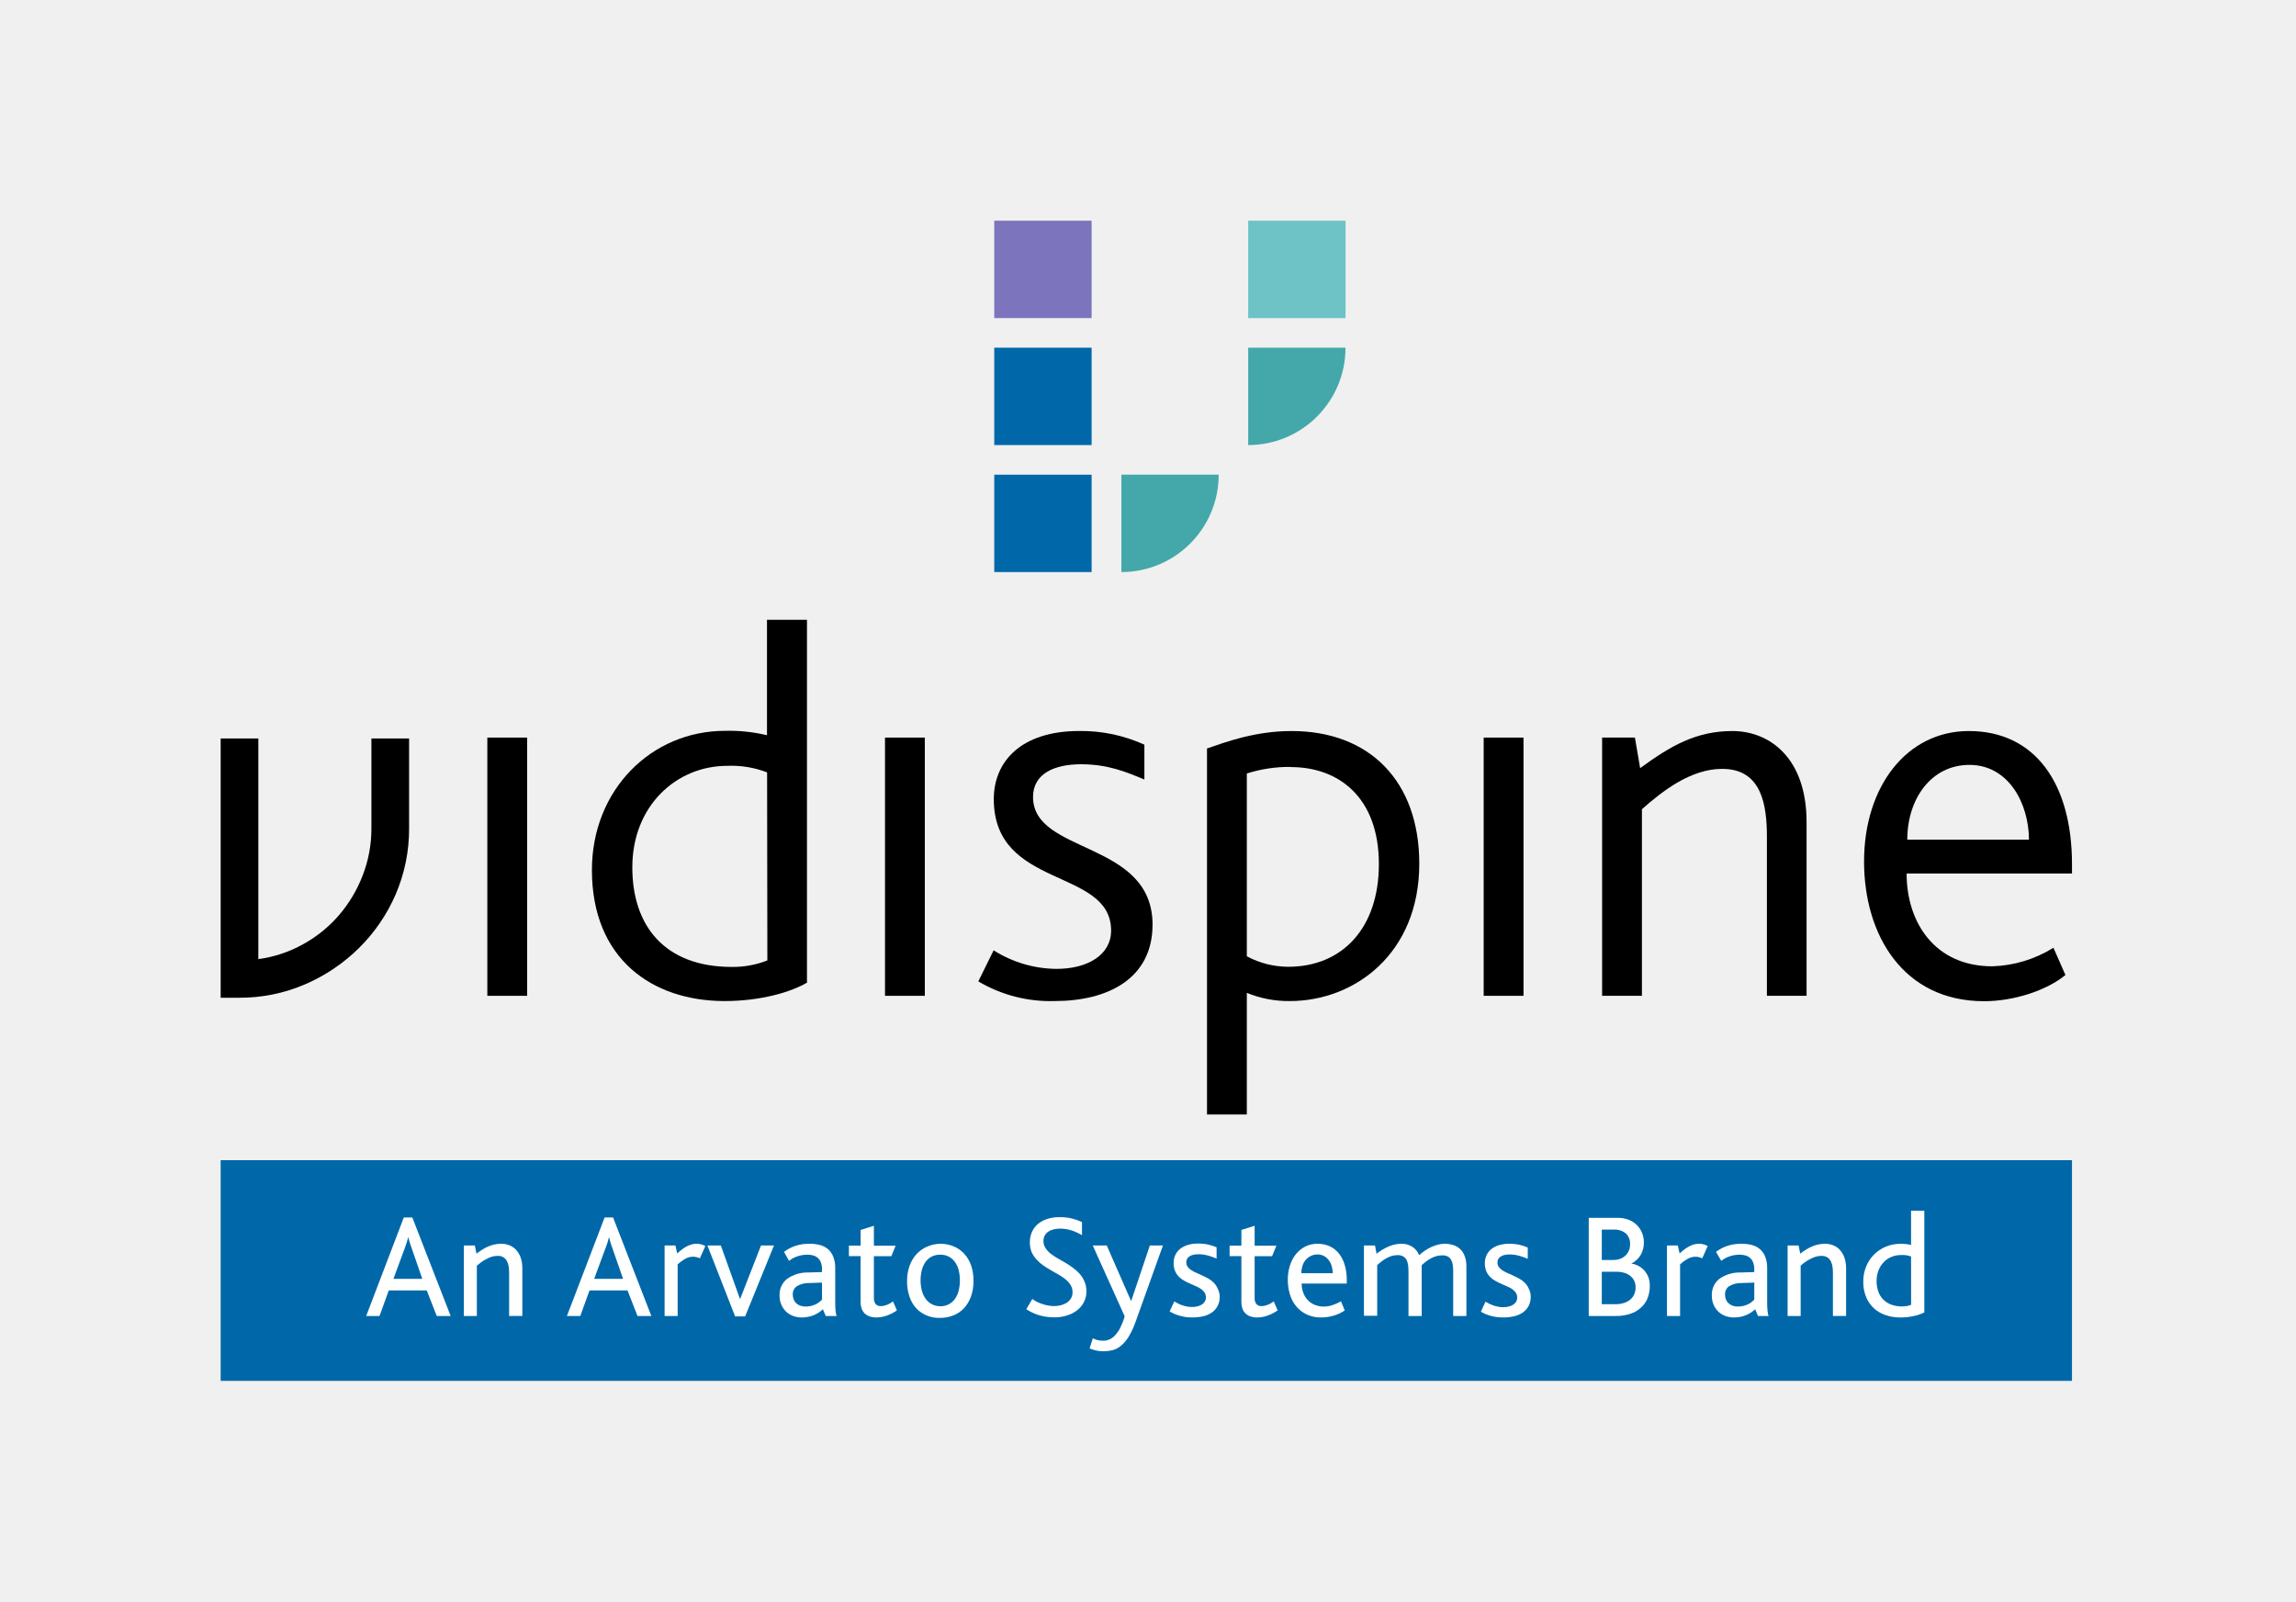
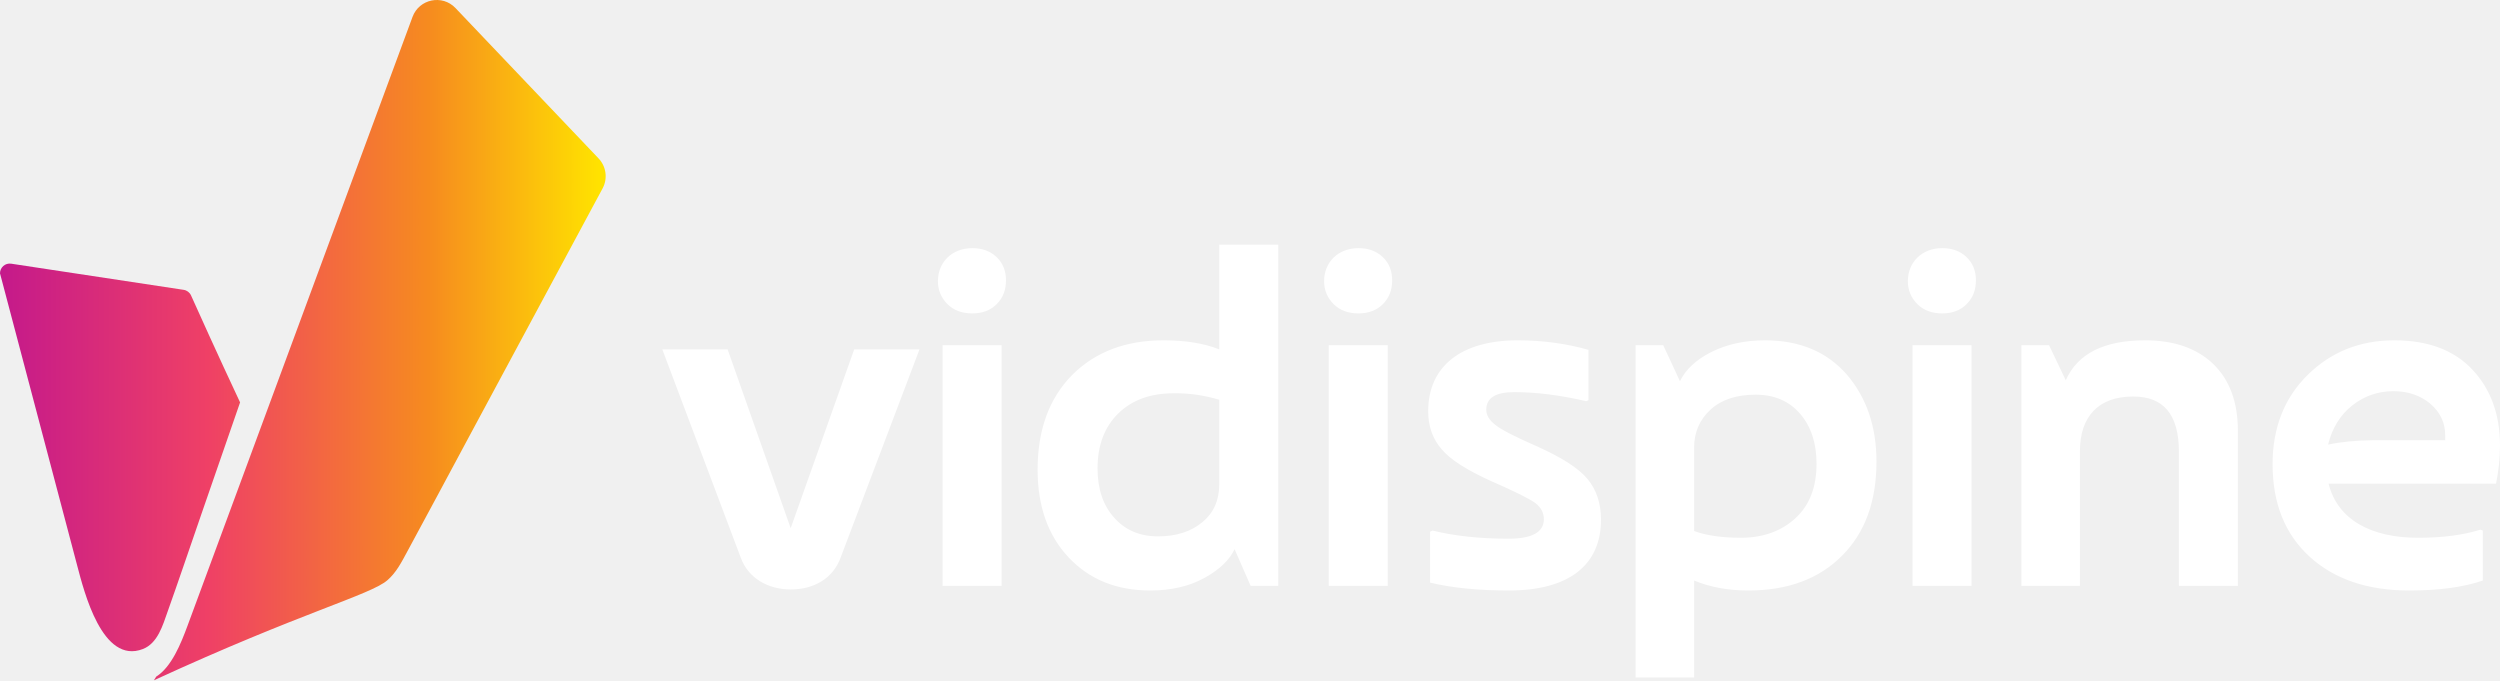
- <svg xmlns="http://www.w3.org/2000/svg" id="Layer_1" data-name="Layer 1" viewBox="0 0 438.16 305.58">
+ <svg xmlns="http://www.w3.org/2000/svg" id="b" viewBox="0 0 1116.415 303.798">
  <defs>
-     <style>.cls-1{fill:#0068a9;}.cls-2{fill:#fff;}.cls-3{fill:#7c74bd;}.cls-4{fill:#6dc3c5;}.cls-5{fill:#44a8aa;}</style>
+     <style>.e{fill:url(#d);}.f{fill:#fff;}</style>
+     <linearGradient id="d" x1="0" y1="151.899" x2="270.472" y2="151.899" gradientUnits="userSpaceOnUse">
+       <stop offset="0" stop-color="#c4198b" />
+       <stop offset=".343" stop-color="#ef4066" />
+       <stop offset=".708" stop-color="#f68b1f" />
+       <stop offset=".992" stop-color="#ffe300" />
+     </linearGradient>
  </defs>
-   <rect class="cls-1" x="42.11" y="221.36" width="353.3" height="42.11" />
-   <path class="cls-2" d="M83.35,251.09l-1.91-4.88H74.19l-1.76,4.88H69.88l7.18-18.79h1.63L86,251.09Zm-4.72-12.74c-.17-.47-.32-.89-.43-1.27s-.22-.73-.29-1.05h0c-.08.35-.18.7-.3,1.07s-.26.77-.43,1.22L75.08,244h5.51Z" />
-   <path class="cls-2" d="M97.16,251.09v-8.16a9.18,9.18,0,0,0-.07-1.17,3.33,3.33,0,0,0-.31-1.07,2,2,0,0,0-.67-.78,2,2,0,0,0-1.17-.29,3.69,3.69,0,0,0-1.09.16,6.22,6.22,0,0,0-1,.43,7.76,7.76,0,0,0-1,.6c-.3.22-.59.45-.85.68v9.6H88.52V237.64h2.1l.31,1.55q.58-.44,1.14-.78a8,8,0,0,1,1.12-.59,6.88,6.88,0,0,1,1.19-.38,6.16,6.16,0,0,1,1.32-.13,4.27,4.27,0,0,1,1.45.26,3.56,3.56,0,0,1,1.28.84,4.28,4.28,0,0,1,.91,1.47,6.24,6.24,0,0,1,.34,2.2v9Z" />
-   <path class="cls-2" d="M121.66,251.09l-1.91-4.88H112.5l-1.76,4.88h-2.55l7.19-18.79H117l7.3,18.79Zm-4.72-12.74c-.17-.47-.32-.89-.43-1.27s-.21-.73-.29-1.05h0c-.08.35-.18.7-.29,1.07s-.27.77-.44,1.22L113.39,244h5.51Z" />
-   <path class="cls-2" d="M133.56,240.09a2.9,2.9,0,0,0-1.34-.31,3,3,0,0,0-1.37.36,7.81,7.81,0,0,0-1.53,1.11v9.84h-2.49V237.64h2.06l.35,1.52a10.39,10.39,0,0,1,1.15-.95,6.21,6.21,0,0,1,1-.56,4,4,0,0,1,.83-.27,3.81,3.81,0,0,1,.75-.07,3,3,0,0,1,.94.14,3.23,3.23,0,0,1,.69.3Z" />
-   <path class="cls-2" d="M142.2,251.17h-1.91L135,237.64h2.56l3.67,10.24h0l4-10.24h2.47Z" />
-   <path class="cls-2" d="M157.58,251.09l-.54-1.28a6.42,6.42,0,0,1-.73.58,5.63,5.63,0,0,1-.91.5,6.46,6.46,0,0,1-1.1.35,6.74,6.74,0,0,1-1.33.13,4.61,4.61,0,0,1-1.62-.29,3.86,3.86,0,0,1-1.33-.82,4,4,0,0,1-.91-1.32,4.27,4.27,0,0,1-.34-1.75,3.85,3.85,0,0,1,1.41-3.17,6.7,6.7,0,0,1,4.07-1.23l2.62-.08v-.51a3.56,3.56,0,0,0-.21-1.31,2.08,2.08,0,0,0-.58-.87,2.13,2.13,0,0,0-.89-.48,3.92,3.92,0,0,0-1.11-.15,5.8,5.8,0,0,0-1.14.11,5.64,5.64,0,0,0-.95.27,5.25,5.25,0,0,0-.79.37c-.23.14-.45.28-.64.42l-.94-1.71a8.56,8.56,0,0,1,1.22-.75,7,7,0,0,1,1.21-.47,7.34,7.34,0,0,1,1.22-.25,10.58,10.58,0,0,1,1.27-.07,7.42,7.42,0,0,1,1.94.24,4.09,4.09,0,0,1,1.54.79,3.82,3.82,0,0,1,1,1.44,5.82,5.82,0,0,1,.37,2.19v4.51c0,.8,0,1.46,0,2s0,1,.05,1.33a6.17,6.17,0,0,0,.09.81,4.48,4.48,0,0,0,.12.47Zm-.71-6.37-2.45.08a4.37,4.37,0,0,0-2.39.63,1.85,1.85,0,0,0-.74,1.57,2.57,2.57,0,0,0,.16.9,1.89,1.89,0,0,0,.46.72,2.21,2.21,0,0,0,.78.49,3,3,0,0,0,1.07.18,4.27,4.27,0,0,0,1.06-.13,4.92,4.92,0,0,0,.87-.31,3.44,3.44,0,0,0,.68-.43,4.59,4.59,0,0,0,.5-.44Z" />
-   <path class="cls-2" d="M169.27,251a5.94,5.94,0,0,1-2,.37,3.82,3.82,0,0,1-1.37-.22,2.45,2.45,0,0,1-.94-.6,2.55,2.55,0,0,1-.55-.93,3.8,3.8,0,0,1-.18-1.21v-8.74H162v-2h2.24v-3l2.53-.79v3.8h4.15l-.82,2h-3.33v7.89a1.89,1.89,0,0,0,.32,1.23,1.17,1.17,0,0,0,1,.4,3.08,3.08,0,0,0,.68-.08l.63-.21a4.21,4.21,0,0,0,.56-.29c.17-.1.32-.21.46-.31l.74,1.71A7.72,7.72,0,0,1,169.27,251Z" />
-   <path class="cls-2" d="M179.4,237.31a6.59,6.59,0,0,1,2.53.47,5.82,5.82,0,0,1,2,1.35,6.35,6.35,0,0,1,1.38,2.27,8.88,8.88,0,0,1,.47,3,8.71,8.71,0,0,1-.49,3,6.63,6.63,0,0,1-1.41,2.3,5.79,5.79,0,0,1-2,1.3,6.72,6.72,0,0,1-2.51.45,6,6,0,0,1-4.34-1.64,6.13,6.13,0,0,1-1.44-2.33,8.84,8.84,0,0,1-.49-3,8.56,8.56,0,0,1,.49-3,6.63,6.63,0,0,1,1.41-2.3,5.86,5.86,0,0,1,1.94-1.32A6.31,6.31,0,0,1,179.4,237.31Zm0,2.08a3.39,3.39,0,0,0-1.59.36,3.25,3.25,0,0,0-1.17,1,5.1,5.1,0,0,0-.72,1.56,7.8,7.8,0,0,0-.24,2,7.59,7.59,0,0,0,.26,2,4.62,4.62,0,0,0,.75,1.56,3.36,3.36,0,0,0,1.19,1,3.45,3.45,0,0,0,1.59.36,3.31,3.31,0,0,0,1.57-.36,3.43,3.43,0,0,0,1.17-1,4.84,4.84,0,0,0,.73-1.57,8.29,8.29,0,0,0,0-4,4.52,4.52,0,0,0-.74-1.56,3.23,3.23,0,0,0-1.18-1A3.51,3.51,0,0,0,179.37,239.39Z" />
-   <path class="cls-2" d="M207.33,246.35a4.43,4.43,0,0,1-.47,2.06,4.7,4.7,0,0,1-1.29,1.58,6.13,6.13,0,0,1-1.95,1,7.82,7.82,0,0,1-2.42.36,10.4,10.4,0,0,1-1.74-.14,10.75,10.75,0,0,1-1.46-.36,9.47,9.47,0,0,1-1.19-.5,10,10,0,0,1-.95-.56l1.14-1.95a5.33,5.33,0,0,0,.72.46,7.12,7.12,0,0,0,1,.44,7.27,7.27,0,0,0,1.14.32,6,6,0,0,0,1.3.14,5.17,5.17,0,0,0,1.23-.15,3.84,3.84,0,0,0,1.14-.46,2.71,2.71,0,0,0,.83-.82,2.13,2.13,0,0,0,.32-1.2,2.59,2.59,0,0,0-.34-1.34,4.54,4.54,0,0,0-.91-1.06,9.17,9.17,0,0,0-1.29-.9l-1.49-.85c-.5-.29-1-.6-1.48-.92a7.31,7.31,0,0,1-1.29-1.12,5.18,5.18,0,0,1-1-1.46,5,5,0,0,1-.35-1.92,4.84,4.84,0,0,1,.37-1.87,4.28,4.28,0,0,1,1.1-1.53,5.29,5.29,0,0,1,1.77-1,7.31,7.31,0,0,1,2.39-.37,9.47,9.47,0,0,1,2.56.3,10.55,10.55,0,0,1,1.76.64l0,2.5a9.36,9.36,0,0,0-1.94-.89,7.05,7.05,0,0,0-2.24-.36,5.3,5.3,0,0,0-1.22.14,3.13,3.13,0,0,0-1,.42,2.19,2.19,0,0,0-.69.73,2.12,2.12,0,0,0-.26,1.07,2.35,2.35,0,0,0,.36,1.3,4.14,4.14,0,0,0,.93,1.05,9.53,9.53,0,0,0,1.32.9l1.51.87c.52.3,1,.61,1.51,1A7.32,7.32,0,0,1,206,243a5.35,5.35,0,0,1,.94,1.47A4.62,4.62,0,0,1,207.33,246.35Z" />
-   <path class="cls-2" d="M216.74,252.12a15,15,0,0,1-1.37,2.95,7.06,7.06,0,0,1-1.48,1.73,4.32,4.32,0,0,1-1.59.82,7.2,7.2,0,0,1-1.67.2,6.55,6.55,0,0,1-1.5-.15,10.54,10.54,0,0,1-1.2-.39l.62-1.93a4,4,0,0,0,.92.34,4.6,4.6,0,0,0,1.11.12,2.85,2.85,0,0,0,1.14-.24,3.29,3.29,0,0,0,1.08-.8,6.28,6.28,0,0,0,1-1.45,12.85,12.85,0,0,0,.83-2.17l-6.09-13.51h2.67l4.61,10.52h.08l3.53-10.52h2.5Z" />
-   <path class="cls-2" d="M232.77,247.34a3.78,3.78,0,0,1-.41,1.85,3.51,3.51,0,0,1-1.11,1.25,5,5,0,0,1-1.67.71,9.52,9.52,0,0,1-2,.22,9.79,9.79,0,0,1-1.38-.09A9.11,9.11,0,0,1,225,251a8.8,8.8,0,0,1-1-.36,8.27,8.27,0,0,1-.79-.41l.88-1.91a6.54,6.54,0,0,0,.66.36,5.34,5.34,0,0,0,.8.34,5.06,5.06,0,0,0,.91.25,4.77,4.77,0,0,0,1,.1,4.55,4.55,0,0,0,1.07-.12,3.15,3.15,0,0,0,.85-.36,1.86,1.86,0,0,0,.55-.57,1.43,1.43,0,0,0,.2-.77,1.67,1.67,0,0,0-.26-.94,2.83,2.83,0,0,0-.69-.69,5.15,5.15,0,0,0-1-.53c-.37-.16-.75-.32-1.13-.5a12,12,0,0,1-1.13-.57,4.39,4.39,0,0,1-1-.77,3.7,3.7,0,0,1-.69-1.08,3.82,3.82,0,0,1-.26-1.51,3.45,3.45,0,0,1,.29-1.43,3.21,3.21,0,0,1,.87-1.18,4.51,4.51,0,0,1,1.46-.79,6.56,6.56,0,0,1,2-.29,9.07,9.07,0,0,1,2,.2,10.11,10.11,0,0,1,1.58.51v2.16l-.78-.31c-.26-.1-.53-.18-.81-.26a7.76,7.76,0,0,0-.89-.19,6.24,6.24,0,0,0-1-.07,4.39,4.39,0,0,0-.91.09,2.18,2.18,0,0,0-.73.28,1.28,1.28,0,0,0-.66,1.17,1.4,1.4,0,0,0,.27.86,2.75,2.75,0,0,0,.7.65,7.19,7.19,0,0,0,1,.52l1.16.52c.39.18.77.38,1.15.6a4.42,4.42,0,0,1,1,.78,3.61,3.61,0,0,1,.7,1.07A3.54,3.54,0,0,1,232.77,247.34Z" />
-   <path class="cls-2" d="M241.94,251a5.94,5.94,0,0,1-2,.37,3.79,3.79,0,0,1-1.37-.22,2.38,2.38,0,0,1-.94-.6,2.42,2.42,0,0,1-.55-.93,3.8,3.8,0,0,1-.18-1.21v-8.74h-2.25v-2h2.25v-3l2.53-.79v3.8h4.15l-.82,2h-3.33v7.89a1.89,1.89,0,0,0,.32,1.23,1.17,1.17,0,0,0,1,.4,2.93,2.93,0,0,0,.67-.08c.22-.06.43-.13.64-.21a4.21,4.21,0,0,0,.56-.29c.17-.1.32-.21.46-.31l.74,1.71A7.91,7.91,0,0,1,241.94,251Z" />
-   <path class="cls-2" d="M248.4,244.9a5,5,0,0,0,.29,1.7,4.13,4.13,0,0,0,.82,1.39,3.89,3.89,0,0,0,1.33.95,4.41,4.41,0,0,0,1.8.35,5.15,5.15,0,0,0,1.72-.3,8.85,8.85,0,0,0,1.55-.7l.71,1.73a6.8,6.8,0,0,1-2.1,1,8.49,8.49,0,0,1-2.36.35,6.31,6.31,0,0,1-2.85-.6,5.89,5.89,0,0,1-2-1.59,6.45,6.45,0,0,1-1.17-2.29,9.34,9.34,0,0,1-.38-2.71,8.77,8.77,0,0,1,.4-2.7,6.84,6.84,0,0,1,1.14-2.18,5.62,5.62,0,0,1,1.79-1.46,5.16,5.16,0,0,1,2.34-.53,5.56,5.56,0,0,1,2.36.49,4.91,4.91,0,0,1,1.76,1.41,6.45,6.45,0,0,1,1.08,2.18,9.73,9.73,0,0,1,.38,2.85v.66Zm5.76-3.26a3.5,3.5,0,0,0-.55-1.15,2.89,2.89,0,0,0-.91-.83,2.67,2.67,0,0,0-1.29-.31,2.72,2.72,0,0,0-1.26.29,3.05,3.05,0,0,0-1,.78,3.28,3.28,0,0,0-.61,1.14,4.73,4.73,0,0,0-.2,1.37h6A4.78,4.78,0,0,0,254.16,241.64Z" />
-   <path class="cls-2" d="M277.32,251.09v-8.65a6.88,6.88,0,0,0-.09-1.15,2.55,2.55,0,0,0-.31-.93,1.57,1.57,0,0,0-.63-.62,2.2,2.2,0,0,0-1.06-.22,4,4,0,0,0-1.16.16,5.41,5.41,0,0,0-1.05.44,7.16,7.16,0,0,0-.91.6c-.28.23-.55.44-.8.66a1.72,1.72,0,0,1,0,.33v9.38h-2.52v-8.58a8.72,8.72,0,0,0-.08-1.17,3.09,3.09,0,0,0-.31-1,1.68,1.68,0,0,0-.64-.63,2.12,2.12,0,0,0-1.07-.23,3.68,3.68,0,0,0-1.15.17,5.81,5.81,0,0,0-1,.44,7.34,7.34,0,0,0-.92.61c-.29.22-.55.44-.8.67v9.68h-2.53V237.64h2.11l.3,1.57a9.94,9.94,0,0,1,2.45-1.44,6.27,6.27,0,0,1,2.29-.46,3.63,3.63,0,0,1,2.12.6,3.32,3.32,0,0,1,1.26,1.58,10.15,10.15,0,0,1,1.18-.92,10.87,10.87,0,0,1,1.24-.68,8.81,8.81,0,0,1,1.25-.43,5.06,5.06,0,0,1,1.2-.15,5.38,5.38,0,0,1,1.55.22,3.32,3.32,0,0,1,1.33.72,3.51,3.51,0,0,1,.92,1.34,5.39,5.39,0,0,1,.35,2.07v9.43Z" />
-   <path class="cls-2" d="M292.12,247.34a3.89,3.89,0,0,1-.41,1.85,3.64,3.64,0,0,1-1.12,1.25,5,5,0,0,1-1.67.71,9.38,9.38,0,0,1-2,.22,10,10,0,0,1-1.38-.09,8.6,8.6,0,0,1-1.15-.24,8.27,8.27,0,0,1-1-.36,7,7,0,0,1-.78-.41l.87-1.91q.3.18.66.36a5.83,5.83,0,0,0,.8.34,5.17,5.17,0,0,0,.92.25,4.74,4.74,0,0,0,1,.1,4.49,4.49,0,0,0,1.07-.12,3.15,3.15,0,0,0,.85-.36,1.86,1.86,0,0,0,.55-.57,1.43,1.43,0,0,0,.2-.77,1.6,1.6,0,0,0-.26-.94,2.66,2.66,0,0,0-.69-.69,5.15,5.15,0,0,0-1-.53l-1.13-.5c-.38-.17-.76-.36-1.13-.57a4.12,4.12,0,0,1-1-.77,3.53,3.53,0,0,1-.7-1.08,4,4,0,0,1-.26-1.51,3.62,3.62,0,0,1,.29-1.43,3.32,3.32,0,0,1,.87-1.18,4.51,4.51,0,0,1,1.46-.79,6.56,6.56,0,0,1,2-.29,9.23,9.23,0,0,1,2,.2,10.33,10.33,0,0,1,1.57.51v2.16l-.78-.31c-.26-.1-.53-.18-.81-.26a7.76,7.76,0,0,0-.89-.19,6.24,6.24,0,0,0-1-.07,4.39,4.39,0,0,0-.91.09,2.18,2.18,0,0,0-.73.28,1.33,1.33,0,0,0-.49.48,1.36,1.36,0,0,0-.17.69,1.4,1.4,0,0,0,.27.86,2.64,2.64,0,0,0,.71.65,6.22,6.22,0,0,0,1,.52l1.15.52c.39.18.77.38,1.15.6a4.21,4.21,0,0,1,1,.78,3.61,3.61,0,0,1,.7,1.07A3.38,3.38,0,0,1,292.12,247.34Z" />
-   <path class="cls-2" d="M314.84,245.46a6.41,6.41,0,0,1-.34,2,4.63,4.63,0,0,1-1.11,1.81,5.57,5.57,0,0,1-2,1.31,8.35,8.35,0,0,1-3.12.51h-5.08V232.36h5.46a5.81,5.81,0,0,1,2.26.41,4.68,4.68,0,0,1,1.58,1.09,4.37,4.37,0,0,1,.92,1.49,4.79,4.79,0,0,1,.3,1.64,4.64,4.64,0,0,1-.62,2.48,4.35,4.35,0,0,1-1.77,1.62v0a4.15,4.15,0,0,1,1.38.45,4.2,4.2,0,0,1,1.14.92,4.33,4.33,0,0,1,.76,1.31A4.82,4.82,0,0,1,314.84,245.46Zm-9.16-10.85v5.79H308a3.32,3.32,0,0,0,1.11-.19,3,3,0,0,0,1-.57,3,3,0,0,0,.7-.94,2.9,2.9,0,0,0,.27-1.28,2.74,2.74,0,0,0-.78-2.06,3.42,3.42,0,0,0-2.43-.75Zm6.45,11a3,3,0,0,0-.23-1.17,2.54,2.54,0,0,0-.7-.93,3.13,3.13,0,0,0-1.14-.63,5,5,0,0,0-1.57-.23h-2.81v6.19h2.58a5.32,5.32,0,0,0,1.68-.24,3.62,3.62,0,0,0,1.21-.67,2.82,2.82,0,0,0,.73-1A3.27,3.27,0,0,0,312.13,245.61Z" />
-   <path class="cls-2" d="M324.85,240.09a2.86,2.86,0,0,0-1.33-.31,3,3,0,0,0-1.37.36,7.26,7.26,0,0,0-1.53,1.11v9.84h-2.5V237.64h2.07l.34,1.52a10.39,10.39,0,0,1,1.15-.95,7.31,7.31,0,0,1,1-.56,4,4,0,0,1,.83-.27,3.91,3.91,0,0,1,.76-.07,3,3,0,0,1,.94.14,3.13,3.13,0,0,1,.68.3Z" />
-   <path class="cls-2" d="M335.49,251.09l-.54-1.28a6.42,6.42,0,0,1-.73.58,5.63,5.63,0,0,1-.91.5,6.46,6.46,0,0,1-1.1.35,6.9,6.9,0,0,1-1.33.13,4.61,4.61,0,0,1-1.62-.29,3.77,3.77,0,0,1-1.33-.82,3.89,3.89,0,0,1-.91-1.32,4.27,4.27,0,0,1-.34-1.75,3.85,3.85,0,0,1,1.41-3.17,6.68,6.68,0,0,1,4.07-1.23l2.62-.08v-.51a3.56,3.56,0,0,0-.21-1.31,2.13,2.13,0,0,0-1.47-1.35,3.92,3.92,0,0,0-1.11-.15,5.91,5.91,0,0,0-2.09.38,5.25,5.25,0,0,0-.79.37c-.23.14-.45.28-.64.42l-1-1.71a9.23,9.23,0,0,1,1.23-.75,6.71,6.71,0,0,1,1.21-.47,7.34,7.34,0,0,1,1.22-.25,10.46,10.46,0,0,1,1.27-.07,7.42,7.42,0,0,1,1.94.24,4,4,0,0,1,1.53.79,3.84,3.84,0,0,1,1,1.44,5.82,5.82,0,0,1,.37,2.19v4.51c0,.8,0,1.46,0,2s0,1,.05,1.33a6.17,6.17,0,0,0,.09.81,4.48,4.48,0,0,0,.12.47Zm-.71-6.37-2.46.08a4.33,4.33,0,0,0-2.38.63,1.85,1.85,0,0,0-.74,1.57,2.57,2.57,0,0,0,.15.9,2,2,0,0,0,.47.72,2.21,2.21,0,0,0,.78.49,2.93,2.93,0,0,0,1.07.18,4.33,4.33,0,0,0,1.06-.13,4.92,4.92,0,0,0,.87-.31,3.44,3.44,0,0,0,.68-.43,5.78,5.78,0,0,0,.5-.44Z" />
-   <path class="cls-2" d="M349.79,251.09v-8.16a9.18,9.18,0,0,0-.07-1.17,3.33,3.33,0,0,0-.31-1.07,2,2,0,0,0-.67-.78,2,2,0,0,0-1.17-.29,3.69,3.69,0,0,0-1.09.16,6.22,6.22,0,0,0-1,.43,7.76,7.76,0,0,0-1,.6,10.12,10.12,0,0,0-.85.68v9.6h-2.49V237.64h2.1l.31,1.55q.58-.44,1.14-.78a8,8,0,0,1,1.12-.59,6.88,6.88,0,0,1,1.19-.38,6.16,6.16,0,0,1,1.32-.13,4.27,4.27,0,0,1,1.45.26,3.56,3.56,0,0,1,1.28.84,4.28,4.28,0,0,1,.91,1.47,6.24,6.24,0,0,1,.34,2.2v9Z" />
-   <path class="cls-2" d="M365.31,251.08a11.43,11.43,0,0,1-2.69.29,8.42,8.42,0,0,1-2.72-.43,6.28,6.28,0,0,1-2.24-1.27,6,6,0,0,1-1.51-2.13,7.35,7.35,0,0,1-.57-3,7.64,7.64,0,0,1,.55-2.9,7,7,0,0,1,1.51-2.28,6.93,6.93,0,0,1,2.25-1.5,7.24,7.24,0,0,1,2.8-.54,9.23,9.23,0,0,1,1.14.06,6.6,6.6,0,0,1,.87.14V231h2.53v19.41A8.22,8.22,0,0,1,365.31,251.08Zm-.61-11.35-.38-.11-.41-.1a3.46,3.46,0,0,0-.49-.06,5.92,5.92,0,0,0-.62,0,4.78,4.78,0,0,0-1.81.34,4.21,4.21,0,0,0-1.49,1,4.67,4.67,0,0,0-1,1.56,5.35,5.35,0,0,0-.38,2,5.9,5.9,0,0,0,.31,2,4,4,0,0,0,.91,1.54,4.33,4.33,0,0,0,1.52,1,5.73,5.73,0,0,0,2.12.37,5.17,5.17,0,0,0,.95-.09,3.71,3.71,0,0,0,.78-.23Z" />
-   <path d="M93,190V140.73h7.6V190Z" />
-   <path d="M138.27,191c-13.75,0-25.31-8-25.31-25,0-15.31,11.35-26.56,25.41-26.56a31,31,0,0,1,8,.84V118.26H154v69.23C151,189.26,145.25,191,138.27,191Zm8.12-43.63a19,19,0,0,0-7.6-1.25c-9.69,0-18.12,7.6-18.12,19.37,0,11.14,6.14,19,19,19a18,18,0,0,0,6.77-1.24Z" />
-   <path d="M168.89,190V140.73h7.6V190Z" />
-   <path d="M201.28,191a27,27,0,0,1-14.58-3.75l2.92-5.93a22.73,22.73,0,0,0,12,3.54c6,0,10.42-2.71,10.42-7.29,0-12.08-22.39-7.81-22.39-25.1,0-7.08,5.1-13,16.35-13a29.21,29.21,0,0,1,12.39,2.61v6.66c-3.44-1.46-7-2.92-12.08-2.92s-9.17,1.78-9.17,6.25c0,11,22.81,8.23,22.81,24.37C219.92,186.76,211.38,191,201.28,191Z" />
-   <path d="M246.17,191a21,21,0,0,1-8.23-1.56v23.2h-7.6V142.81c3.33-1.14,9.06-3.33,16.14-3.33,14.89,0,24.37,9.58,24.37,25.31C270.85,182,258.45,191,246.17,191Zm.2-44.67a26.65,26.65,0,0,0-8.43,1.25v34.88a16.83,16.83,0,0,0,7.91,2c10.31,0,17.29-7.39,17.29-19.58C263.14,152,255.33,146.36,246.37,146.36Z" />
-   <path d="M283.14,190V140.73h7.6V190Z" />
-   <path d="M337.19,190v-30.3c0-6.15-1-13-8.54-13-6,0-11.45,4.27-15.31,7.7V190h-7.6V140.73H312l1,5.83c5.83-4.27,10.73-7.08,17.6-7.08,7.08,0,14.16,5.1,14.16,17.39V190Z" />
-   <path d="M363.85,166.66c0,9.38,5.42,17.71,16.35,17.71a23.4,23.4,0,0,0,11.67-3.54l2.29,5.2c-3.54,2.92-9.79,5-15.52,5-15.41,0-22.91-12.6-22.91-26.66,0-14.27,8.12-24.89,20-24.89,12.7,0,19.68,10.1,19.68,25.41v1.77Zm12-20.72c-7.29,0-11.87,6.46-11.87,14.27h23.22C387.18,153.33,383.33,145.94,375.83,145.94Z" />
-   <path d="M49.3,183a24.13,24.13,0,0,0,8.54-2.84,24.86,24.86,0,0,0,6.83-5.52,25.84,25.84,0,0,0,4.54-7.6,24.68,24.68,0,0,0,1.67-9V140.9h7.19V158a31.49,31.49,0,0,1-2.56,12.64,32.45,32.45,0,0,1-7,10.24,33.54,33.54,0,0,1-10.29,6.93,31.47,31.47,0,0,1-12.63,2.56H42.11V140.9H49.3Z" />
-   <rect class="cls-3" x="189.74" y="42.11" width="18.58" height="18.58" />
-   <rect class="cls-4" x="238.2" y="42.11" width="18.58" height="18.58" />
-   <rect class="cls-1" x="189.74" y="66.34" width="18.58" height="18.58" />
-   <path class="cls-5" d="M238.2,84.92a18.57,18.57,0,0,0,18.57-18.58H238.2V84.92" />
-   <rect class="cls-1" x="189.74" y="90.57" width="18.58" height="18.58" />
-   <path class="cls-5" d="M214,109.15a18.57,18.57,0,0,0,18.57-18.58H214v18.58" />
+   <g id="c">
+     <path class="f" d="M381.449,156.036h29.162l-35.195,92.916c-3.419,9.452-12.069,14.28-22.324,14.28-9.856,0-18.907-4.827-22.327-14.28l-34.993-92.916h29.162l28.158,79.843,28.357-79.843ZM434.199,139.959c-4.564,0-8.299-1.35-11.101-4.149-2.799-2.799-4.252-6.224-4.252-10.268,0-8.404,6.224-14.733,15.353-14.733,4.462,0,8.091,1.35,10.891,4.047,2.802,2.697,4.149,6.122,4.149,10.374s-1.347,7.782-4.149,10.581c-2.799,2.799-6.429,4.149-10.891,4.149ZM420.921,261.622v-107.47h26.349v107.47h-26.349ZM544.482,109.273h26.346v152.349h-12.343l-7.159-16.39c-2.279,4.877-6.741,9.129-13.483,12.863-6.744,3.734-14.836,5.602-24.172,5.602-15.145,0-27.281-4.979-36.515-14.833-9.234-9.856-13.798-22.927-13.798-39.11,0-17.842,5.19-31.95,15.458-42.324,10.268-10.268,23.859-15.458,40.769-15.458,9.853,0,18.152,1.35,24.896,4.047v-46.747ZM517.096,239.525c8.089,0,14.728-2.075,19.812-6.326,5.084-4.149,7.574-9.856,7.574-17.013v-37.657c-6.537-1.97-13.278-3.007-20.332-2.905-10.374,0-18.672,3.01-24.794,9.026-6.122,6.017-9.231,14.21-9.231,24.482,0,9.231,2.49,16.598,7.469,22.094,4.874,5.499,11.408,8.299,19.502,8.299ZM606.651,139.959c-4.564,0-8.299-1.35-11.098-4.149-2.799-2.799-4.255-6.224-4.255-10.268,0-8.404,6.224-14.733,15.353-14.733,4.462,0,8.094,1.35,10.894,4.047s4.149,6.122,4.149,10.374-1.35,7.782-4.149,10.581-6.432,4.149-10.894,4.149ZM593.373,261.622v-107.47h26.352v107.47h-26.352ZM638.607,260.17v-22.719l1.14-.517c9.649,2.387,20.957,3.632,33.923,3.632,10.476,0,15.768-2.905,15.768-8.714,0-2.802-1.245-5.19-3.734-7.159-2.49-1.867-9.129-5.187-19.815-9.853-10.788-4.877-18.152-9.544-22.094-14.213-4.047-4.669-6.017-10.268-6.017-17.013,0-20.022,14.73-31.641,39.939-31.641,11.203,0,21.782,1.455,31.638,4.255v22.512l-1.037.415c-11.618-2.7-22.302-4.047-32.056-4.047-8.401,0-12.551,2.592-12.551,7.884,0,2.387,1.347,4.667,4.047,6.741,2.694,2.18,8.816,5.292,18.257,9.441,11.203,4.979,18.877,9.856,22.924,14.73,4.047,4.874,6.017,10.996,6.017,18.152,0,20.332-14.418,31.641-41.079,31.641-13.588,0-25.417-1.14-35.27-3.527ZM824.689,167.223c8.819,10.271,13.278,23.237,13.278,38.902,0,17.737-5.084,31.74-15.353,42.011-10.268,10.374-24.274,15.56-41.804,15.56-9.026,0-17.118-1.452-24.277-4.459v43.286h-26.141v-148.371h12.346l7.469,16.078c2.592-5.289,7.261-9.646,14.108-13.068,6.847-3.425,14.836-5.19,23.859-5.19,15.458,0,27.594,5.084,36.515,15.25ZM801.762,231.436c6.329-5.809,9.441-13.903,9.441-24.379,0-9.026-2.387-16.495-7.261-22.199-4.874-5.704-11.513-8.609-19.917-8.609-8.506,0-15.248,2.177-20.125,6.639-4.877,4.459-7.367,10.163-7.367,16.907v37.345c5.394,1.97,12.346,3.01,20.852,3.01,9.853,0,18.05-2.905,24.376-8.714ZM867.337,139.959c-4.564,0-8.299-1.35-11.101-4.149-2.799-2.799-4.252-6.224-4.252-10.268,0-8.404,6.224-14.733,15.353-14.733,4.462,0,8.091,1.35,10.891,4.047,2.802,2.697,4.149,6.122,4.149,10.374s-1.347,7.782-4.149,10.581c-2.799,2.799-6.429,4.149-10.891,4.149ZM854.059,261.622v-107.47h26.349v107.47h-26.349ZM988.375,162.556c7.364,7.156,10.993,17.115,10.993,29.978v69.088h-26.346v-59.959c0-16.495-6.849-24.689-20.542-24.584-15.353,0-23.652,8.918-23.652,24.376v60.166h-26.141v-107.47h12.346l7.469,15.663c5.292-11.928,17.115-17.842,35.477-17.842,12.863,0,23.029,3.53,30.396,10.584ZM1114.65,215.979h-74.792c4.047,16.183,19.087,24.172,39.937,24.172,11.101,0,20.332-1.245,27.906-3.632l1.037.415v22.304c-8.611,3.007-19.605,4.459-32.883,4.459-18.672,0-33.508-5.084-44.504-15.145-10.996-10.061-16.493-23.859-16.493-41.287,0-16.288,5.289-29.668,15.768-39.939,10.476-10.268,23.339-15.353,38.59-15.353,15.04,0,26.659,4.36,34.855,13.073,8.194,8.714,12.343,20.02,12.343,33.92,0,5.704-.622,11.309-1.765,17.013ZM1091.933,196.581v-2.285c0-5.497-2.18-10.163-6.639-14.003-4.459-3.734-9.959-5.602-16.493-5.602-6.952,0-13.073,2.177-18.468,6.432-5.394,4.357-8.918,10.166-10.683,17.428,5.704-1.245,12.343-1.867,20.022-1.97h32.26Z" />
+     <path class="e" d="M69.77,302.143c-.652,1.049-1.035,1.655-1.035,1.655,66.013-30.387,96.616-38.083,104.255-44.682,4.07-3.517,6.39-8.222,8.909-12.858,9.219-16.967,18.295-34.013,27.441-51.018l59.756-111.097c2.361-4.39,1.634-9.8-1.803-13.411L203.393,3.585c-5.883-6.182-16.21-4.053-19.168,3.952l-69.493,188.044h0c-10.335,27.964-20.669,55.929-31.004,83.894-2.968,8.033-7.166,18.414-13.958,22.667ZM89.822,229.906c-4.983,14.386-9.839,28.823-14.949,43.164-2.18,6.117-4.406,14.193-11.094,16.774-18.091,6.982-26.237-25.664-29.273-37.156C23.004,209.145,11.501,165.604 0,122.062c-.013-2.579,2.285-4.719,4.996-4.308l77.006,11.673c1.465.222,2.712,1.165,3.317,2.517,2.85,6.362,11.667,25.956,21.891,47.755-5.797,16.736-11.593,33.471-17.389,50.207Z" />
+   </g>
</svg>
